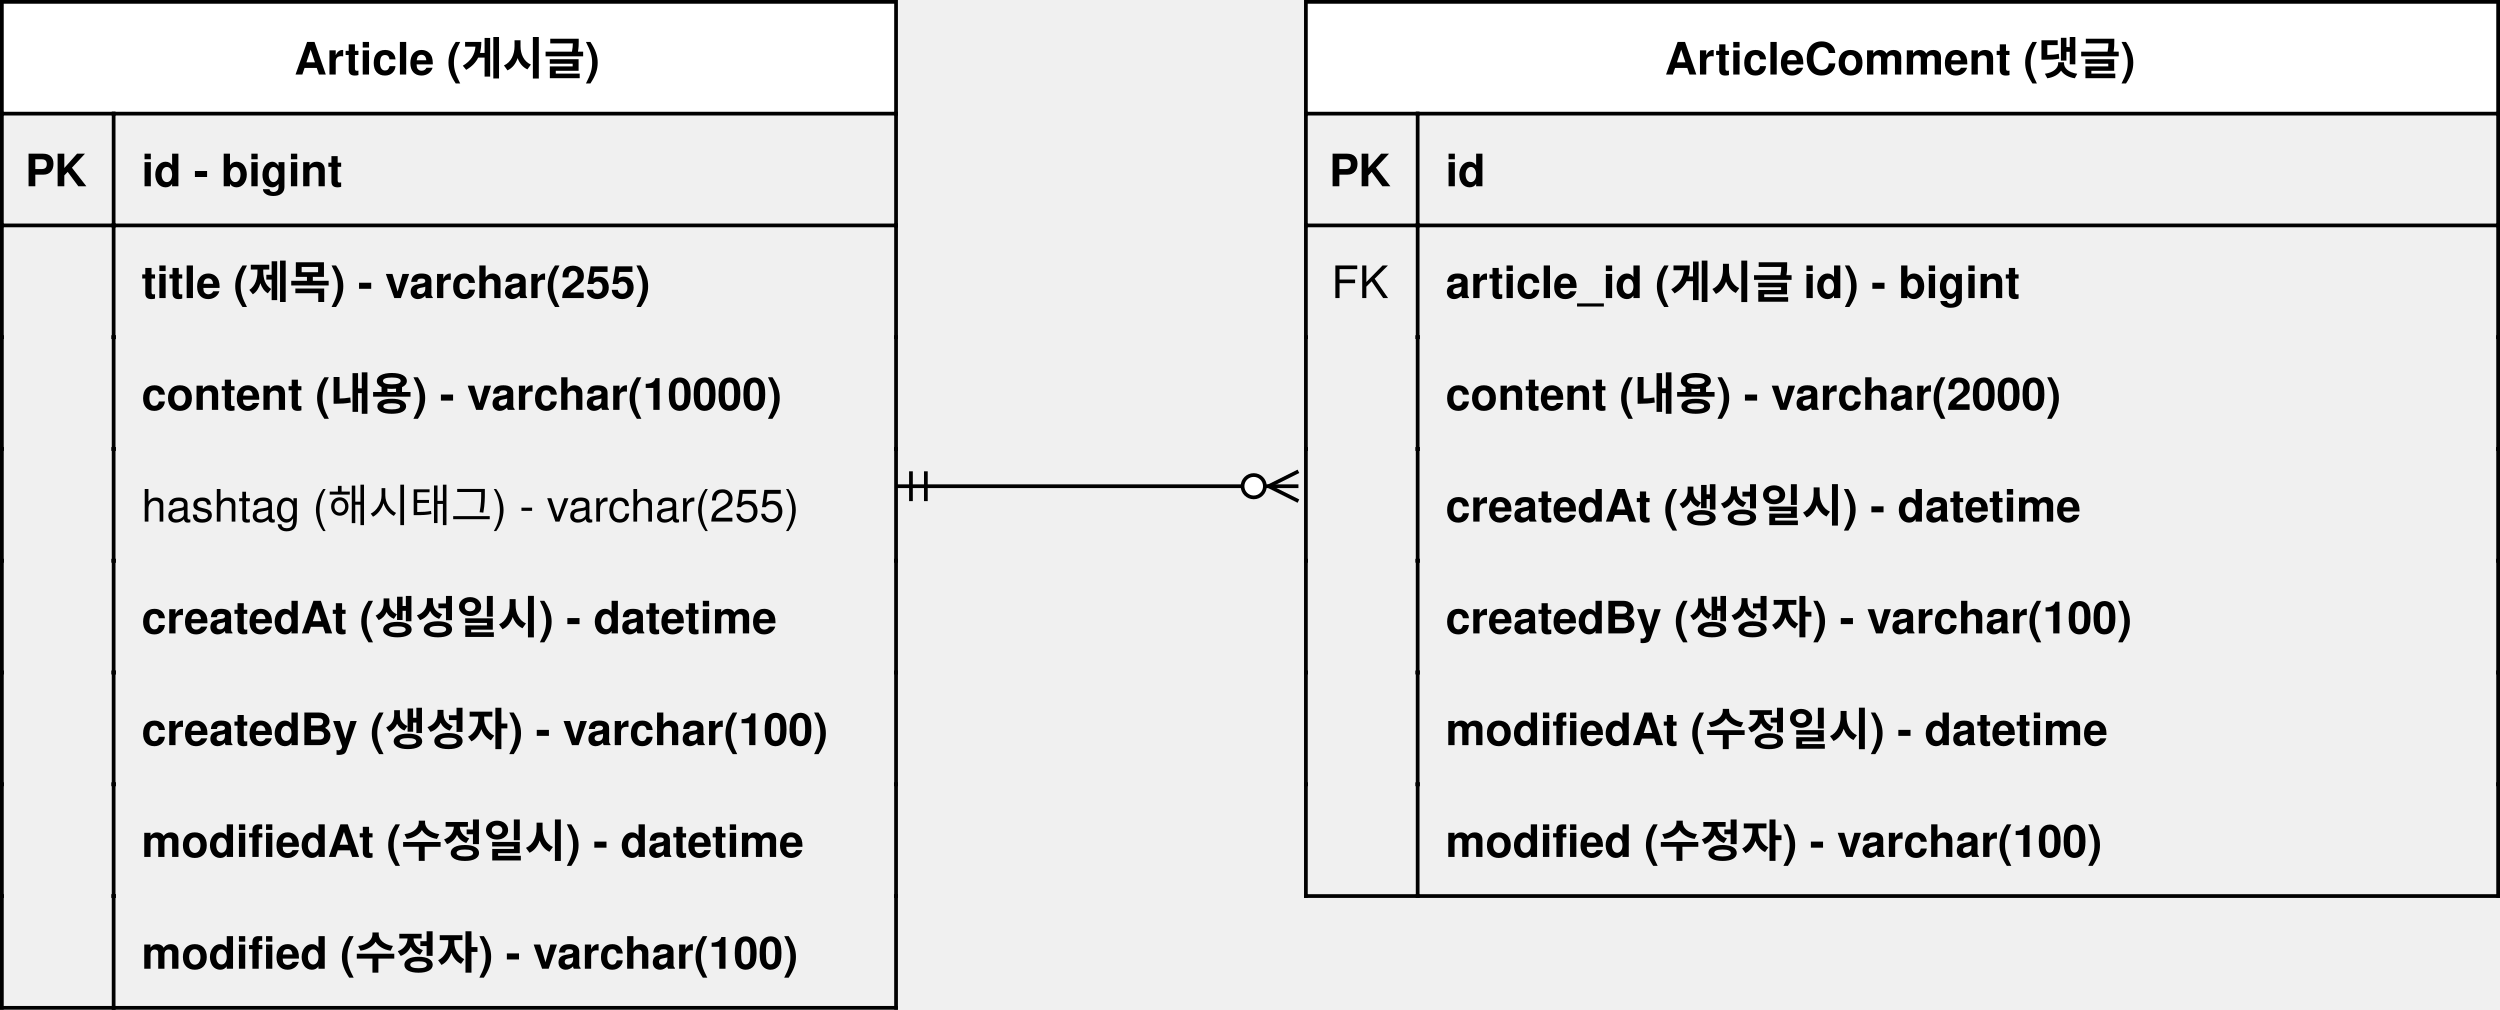
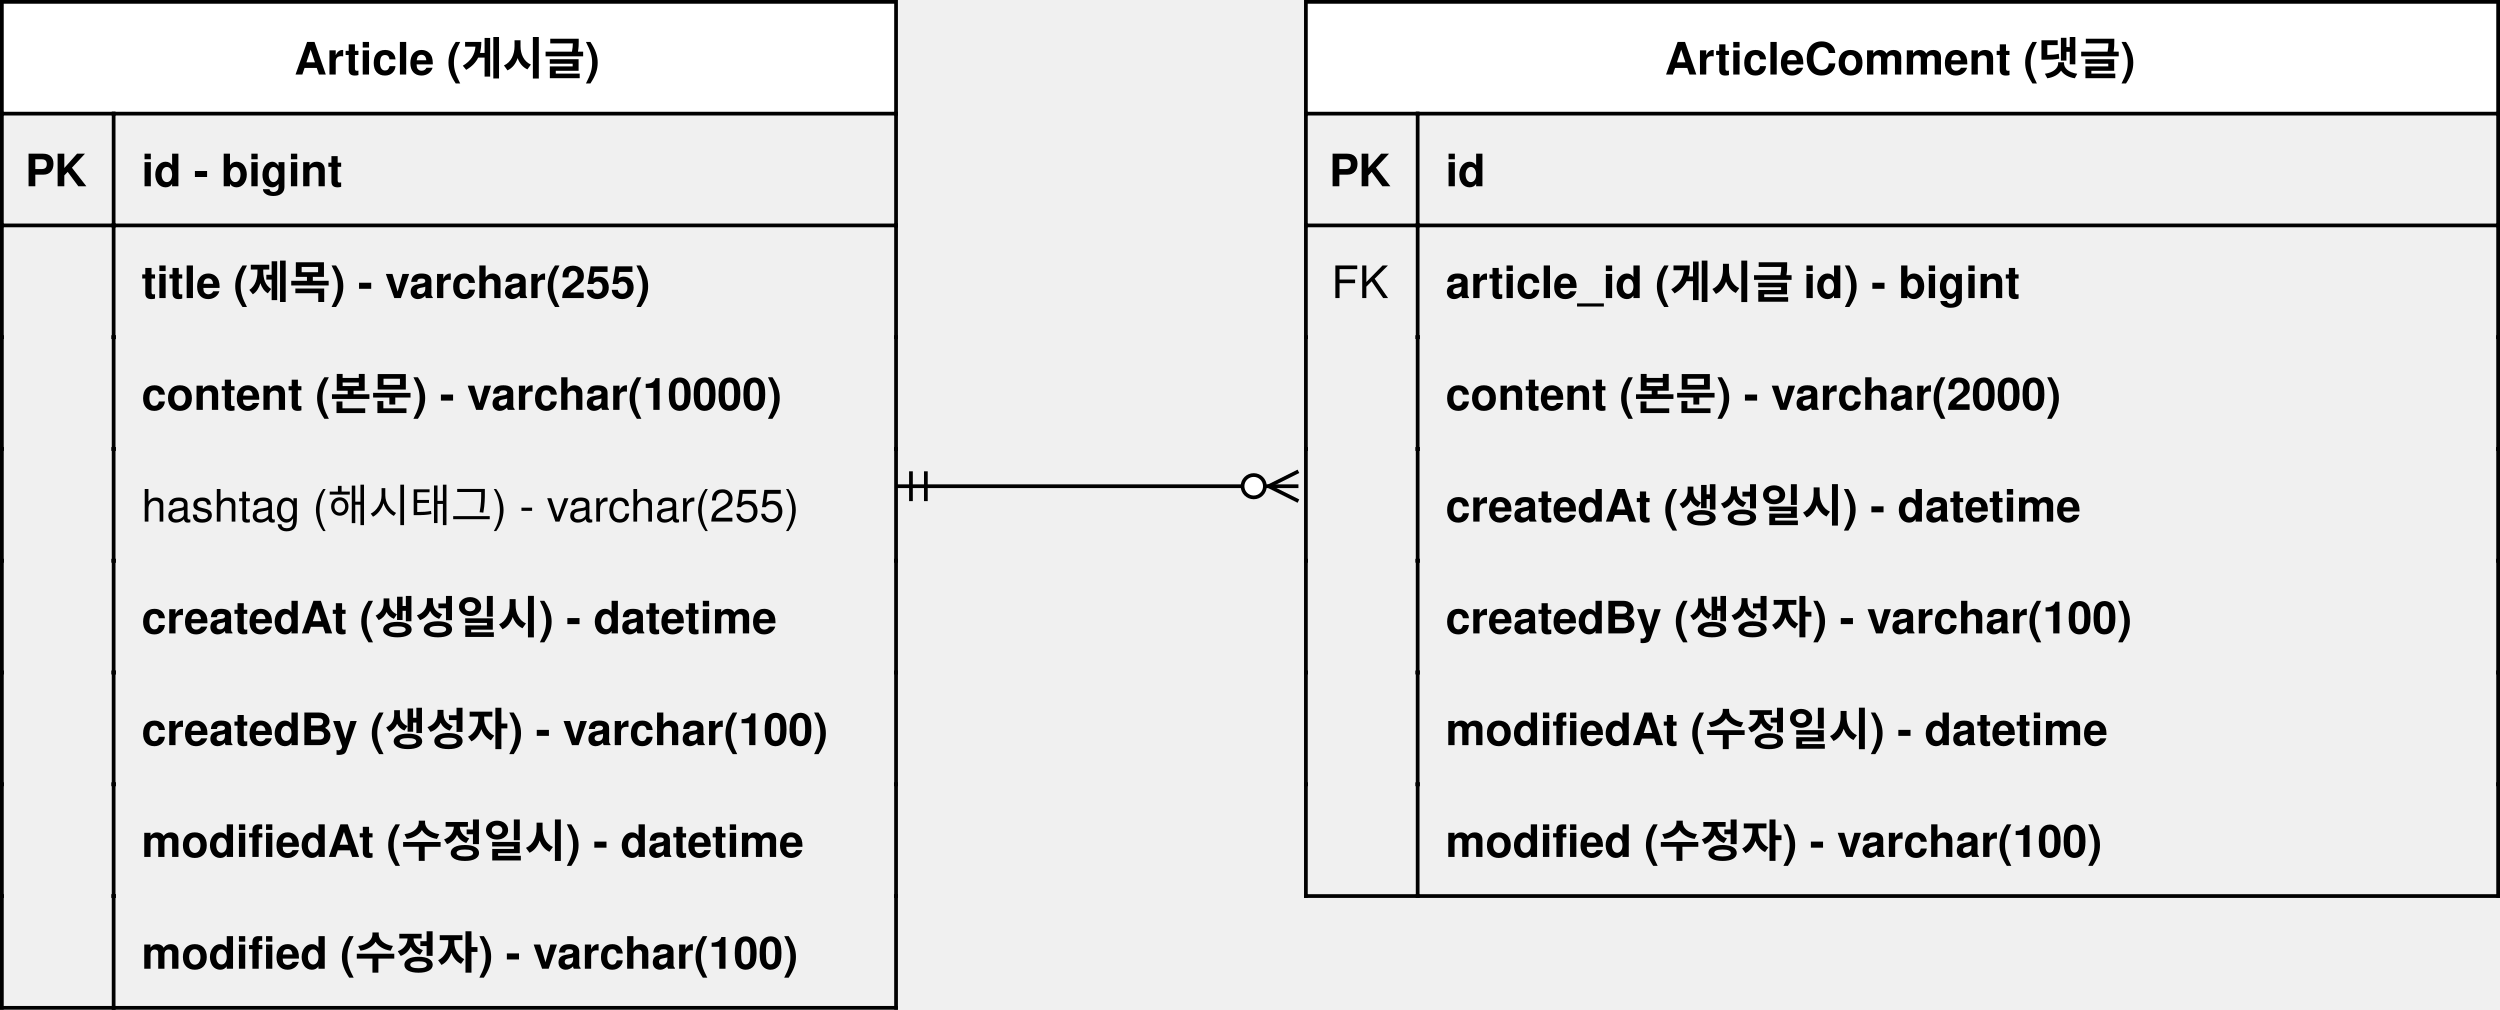
- <svg xmlns="http://www.w3.org/2000/svg" version="1.1" width="671px" height="271px" viewBox="-0.5 -0.5 671 271" content="&lt;mxfile host=&quot;app.diagrams.net&quot; modified=&quot;2023-02-14T14:54:18.141Z&quot; agent=&quot;5.0 (Windows NT 10.0; Win64; x64) AppleWebKit/537.36 (KHTML, like Gecko) Chrome/110.0.0.0 Whale/3.19.166.16 Safari/537.36&quot; etag=&quot;JG9YEafzc_MLLiWCrFiq&quot; version=&quot;20.8.20&quot; type=&quot;github&quot;&gt;&lt;diagram name=&quot;페이지-1&quot; id=&quot;z19vEtFDkB-1AjPeglMv&quot;&gt;7Z3vc6I4GMf/mszsvtgbflZ4Kejer/Zur92bvrxJJWpmgDgxtrp//SWQiDbQylaxNXTaKTyEAPl+4UMeCQI3zta/UriY35AEpcCxkjVwR8BxbM/1+D8R2ZSRwZVfBmYUJ7JQFbjDP5AMWjK6wgla7hVkhKQML/aDE5LnaML2YpBS8rRfbErS/a0u4AxpgbsJTPXoPU7YvIwGzqCK/4bwbK62bF+F5ZIMqsLySJZzmJCnnZA7Bm5MCWHlVLaOUSoaT7VLud7XhqXbHaMoZ4eskEbB/b83o3+8+83q9/Cvzc3k8Y8vspZHmK7kAQ8pwxN+9I71CYyHIHJAEINxDIIIhHERCUBgfZbHxDaqofjhLcQkgw8iFC0ZpEzq6Vo8wBViEOeI8oBdzKcpXCxxUbyMzHGaXMMNWTFVkZqLpniNkttSTlGWK3vNKxOzovIpr/xO7oxYDFM8y/n0hDeO2GJE0ZLvyzVcMllCHjiiDK0bW9Te6sQNjkiGGN3wInKFK6nsZn/2qfKJ48nYfMcjzkAGofTmbFtzJR+fkAq2UNPR1HxZplvhx2hOKP4hxEllY+5KV8w/4SyFOTc6TJ6FIlKc2IUEOE1jkhKhb05ypEksCiWULL5DOkNMBhYE56xoBz/iv7xlYusXH/h8X2M+b1fz/FcUpywm+ZJRbiVRB+KKPiGhasTIQlaaoqmqn8p2F9MPhDGStdG/+ZzRTSFd4B7oAvdUJnA1E3z7s9EG/GAZhuktv3TCfJaWohVXUliJVqNsbVtv2/d5wz8/Owlv9mlaXAznOElQ/iY9nHo9dgRwW7a/rKxqlda1wZRfdnLI+AmyypOlJup2P39eZ0/TmRd3rC/87wHPxNlxXtHVJbgsGy0XcILz2XW55tUzV/hduWLdfJbaR3XJQdV1YBO/Z8JBTLBOyIRD7wxOxoSrw03QzcUBJVjVd3wg+GYCYaCJzDBTd/IxGFrFDXwEhkMwDD9LVDxCOplD+snx/eZ7+ncCjDqX7N9aHNsyxtEi6GlxdlqE56ZFaBQtAjNpoS44OyqLDI1oqwIYEQgcEHmCHGEdMGyL/5iMjAbfGIcMW88h9szomhm2c25o2C2SjxdADbtBj4vHhp5enMPlnMFZiY0RCH2JDfmJwQgErvroYACi4FJ6Hsf3jnno0HOYPTo6R4d/dnS0yFFeAjo8Q9GhZyEnFPFNJkOmklQCFaNiwgP8XBKdjxGIqg+gFTwSvhrDGfqI4DhS/6PJRuZRRE989hTpnCLB2SnSInd5CRQZGEoRPTspKRJtXqDIGIRWTQrrQ/Y8jgWQBgcZBxCVO+kBckaAbM1wNoA4LRKZFwCQnYdQjQKIUnVH5owkeIr3+iEBCAP1qbnf90N+wkfmYURPjfYY6Rwj3tkx0iKpeQkYcQ3FiJ60VBh5ASJ9N+RgA5nHDz0/KgfjxCTLdh/M4EZy+6E4uy7xlIbNT9y6To3MWzQcHwN9VvKwu4G3DcYpT5rG24Gaq0etD053N6BnJS99OI6hiUlHT0yKATnvm+snHoPTPsMYHhfth1TXgTfUJnsYnLRr+AoMDr0pON3QTD3D+PXcMDhp59A1NMfo6jlGWN7K/4dl97BxaH1Rt+ojfoyRnCfsHTY5yDyE9NnFd4CQmrE5HSPErOyia2h20dWzi61G5ziGD85p8o152GgxmK/HxqmwUTc8p1tuqDynKdwIzeSGp/cw+2esj28j4zDi6R3aHiPdY6RmqE7HGGnRC70AjJS2NxAjei+zf8j6qA4yjyD9i8jeA0Fqhul0TBCz3kXmGfoyMk9//KV/yvotHGn/hrIL5Uj/irJ3wJG60Todc8Sst5R5hr6mTPV4+8es3wqQ9u8ru0yA+AekMFAyQ6rNebNitrlFKWSY5ONqSalMSRDbEYxhWSpPfpQnQ/HtE3x2fPsDUfKd3MB8o7hTLctgnvxdWImKI0aKPeUuif1olPn1N1Bxy+tNvg3S4pAe9zfwgq7fSPEoSuWY/Ueu7fCZlkuyohMk16p01CryrODliljBUq2i1w3BZ6vv1yiLV99S4o7/Bw==&lt;/diagram&gt;&lt;/mxfile&gt;" resource="https://app.diagrams.net/#Hkevgitpf%2Ffastcampus-project-board%2Ffeature%252F%25238-domain%2Fdocument%2Fproject-board-erd.svg">
+ <svg xmlns="http://www.w3.org/2000/svg" version="1.1" width="671px" height="271px" viewBox="-0.5 -0.5 671 271" content="&lt;mxfile host=&quot;app.diagrams.net&quot; modified=&quot;2023-02-14T15:01:04.651Z&quot; agent=&quot;5.0 (Windows NT 10.0; Win64; x64) AppleWebKit/537.36 (KHTML, like Gecko) Chrome/110.0.0.0 Whale/3.19.166.16 Safari/537.36&quot; etag=&quot;nhBT-qMErZrFTv5zjdHY&quot; version=&quot;20.8.20&quot; type=&quot;github&quot;&gt;&lt;diagram name=&quot;페이지-1&quot; id=&quot;z19vEtFDkB-1AjPeglMv&quot;&gt;7Z3vc6I4GMf/mszsvtgbflZ4KdS9X+3dXrs3fXmTStTMAHFibHX/+ksgETXQylaxNXTaKTyEAPl+4UMeCQI3zla/Ujif3ZIEpcCxkhVwr4Hj2J7r8X8isi4jgyu/DEwpTmShKnCPfyAZtGR0iRO02CnICEkZnu8GxyTP0ZjtxCCl5Hm32ISku1udwynSAvdjmOrRB5ywWRkNnEEV/w3h6Uxt2b4KyyUZVIXlkSxmMCHPWyF3BNyYEsLKqWwVo1Q0nmqXcr2vDUs3O0ZRzg5ZIY2Ch39vr//xHtbL38O/1rfjpz++yFqeYLqUBzykDI/50TvWJzAagsgBQQxGMQgiEMZFJACB9VkeE1urhuKHNxeTDD6KULRgkDKpp2vxAFeIQZwjygN2MZ+mcL7ARfEyMsNpcgPXZMlURWoumuAVSu5KOUVZruwNr0zMisonvPJ7uTNiMUzxNOfTY944YosRRQu+LzdwwWQJeeCIMrRqbFF7oxM3OCIZYnTNi8gVrqSy693Z58onjidjsy2POAMZhNKb003NlXx8QirYQk1HU/Nlme6EH6MZofiHECeVjbktXTH/jLMU5tzoMNkLRaQ4sQsJcJrGJCVC35zkSJNYFEoomX+HdIqYDMwJzlnRDn7Ef3nLxNYvPvD5vsZ83q7m+a8oTllM8gWj3EqiDsQVfUZC1YiRuaw0RRNVP5XtLqYfCWMka6N/8zmjm0K6wD3QBe6pTOBqJvj2Z6MN+MEyDNM7fumE+TQtRSuupLASrUbZ2rbetO9+w++fnYQ3+yQtLoYznCQof5MeTr0eWwK4LdtfVla1SuvaYMovOzlk/ARZ5slCE3Wznz+vs6fpzIs71hf+94in4uw4r+jqElyWjRZzOMb59KZc82rPFX5Xrlg1n6X2UV1yUHUd2MTvmXAQE6wTMuHQO4OTMeHqcBN0c3FACVb1HR8IvplAGGgiM8zUnXwMhlZxAx+B4RAMw88SFU+QjmeQfnJ8v/me/p0Ao84lu7cWx7aMcbQIelqcnRbhuWkRGkWLwExaqAvOlsoiQyPaqgBGBCJX5HoEMGI+sQ8M2+I/JiOjwTfGIcPWc4g9M7pmhu2cGxp2i+TjBVDDbtDj4rGhpxdncDFjcFpi4xqEPoi8rU8MrkHgqo8OBjUg+ag9j+N7xzx06DnMHh2do8M/Ozpa5CgvAR2eoejQs5BjivgmkyFTSSqBiutiwgP8XOITfDaqPoBW8Ej4agxn6COC40j9jyYbmUcRPfHZU6RzigRnp0iL3OUlUGRgKEX07KSkSLR+gSIjEFo1KawP2fM4FkAaHGQcQFTupAfIGQGyMcPZAOK0SGReAEC2HkI1CiBK1S2ZM5LgCd7phwQgDNSn5n7fD/kJH5mHET012mOkc4x4Z8dIi6TmJWDENRQjetJSYeQFiPTdkIMNZB4/9PyoHIwTkyzbejAj4EZy+6E42y7xlIbNT9y6To3MGzQcHwN9VvKwu4G3DcYpT5rG24Gaq0etD053N6BnJS99OI6hiUlHT0yKATnvm+snHoPTPsMYHhfth1TXgTfUJnsYnLRr+AoMDr0pON3QTD3D+PXcMDhp59A1NMfo6jlGWN7K/4dl97BxaH1Rt+ojfoyRnCfsHTY5yDyE9NnFd4CQmrE5HSPErOyia2h20dWzi61G5ziGD85p8o152GgxmK/HxqmwUTc8p1tuqDynKdwIzeSGp/cw+2esj28j4zDi6R3aHiPdY6RmqE7HGGnRC70AjJS2NxAjei+zf8j6qA4yjyD9i8jeA0Fqhul0TBCz3kXmGfoyMk9//KV/yvotHGn/hrIL5Uj/irJ3wJG60Todc8Sst5R5hr6mTPV4+8es3wqQ9u8ru0yA+AekMFAyRarNebNitr5DKWSY5KNqSalMSRDbEYxhWSpPfpQnQ/HtE3x2dPcDUfKd3MJ8rbhTLctgnvxdWImKI0aKPeUuif1olPn1N1Bxy+tNvgnS4pCedjfwgq7fSPEoSuWY3Ueu7XBPywVZ0jGSa1U6ahV5VvByRaxgqVbR64bgs9X3a5TFq28pcUf/Aw==&lt;/diagram&gt;&lt;/mxfile&gt;" resource="https://app.diagrams.net/#Hkevgitpf%2Ffastcampus-project-board%2Ffeature%252F%25238-domain%2Fdocument%2Fproject-board-erd.svg">
  <defs>
    <clipPath id="mx-clip-0-30-30-30-0">
      <rect x="0" y="30" width="30" height="30" />
    </clipPath>
    <clipPath id="mx-clip-36-30-204-30-0">
      <rect x="36" y="30" width="204" height="30" />
    </clipPath>
    <clipPath id="mx-clip-36-60-204-30-0">
      <rect x="36" y="60" width="204" height="30" />
    </clipPath>
    <clipPath id="mx-clip-36-90-204-30-0">
      <rect x="36" y="90" width="204" height="30" />
    </clipPath>
    <clipPath id="mx-clip-36-120-204-30-0">
      <rect x="36" y="120" width="204" height="30" />
    </clipPath>
    <clipPath id="mx-clip-36-150-204-30-0">
      <rect x="36" y="150" width="204" height="30" />
    </clipPath>
    <clipPath id="mx-clip-36-180-204-30-0">
      <rect x="36" y="180" width="204" height="30" />
    </clipPath>
    <clipPath id="mx-clip-36-210-204-30-0">
      <rect x="36" y="210" width="204" height="30" />
    </clipPath>
    <clipPath id="mx-clip-36-240-204-30-0">
      <rect x="36" y="240" width="204" height="30" />
    </clipPath>
    <clipPath id="mx-clip-350-30-30-30-0">
      <rect x="350" y="30" width="30" height="30" />
    </clipPath>
    <clipPath id="mx-clip-386-30-284-30-0">
      <rect x="386" y="30" width="284" height="30" />
    </clipPath>
    <clipPath id="mx-clip-350-60-30-30-0">
      <rect x="350" y="60" width="30" height="30" />
    </clipPath>
    <clipPath id="mx-clip-386-60-284-30-0">
      <rect x="386" y="60" width="284" height="30" />
    </clipPath>
    <clipPath id="mx-clip-386-90-284-30-0">
      <rect x="386" y="90" width="284" height="30" />
    </clipPath>
    <clipPath id="mx-clip-386-120-284-30-0">
      <rect x="386" y="120" width="284" height="30" />
    </clipPath>
    <clipPath id="mx-clip-386-150-284-30-0">
      <rect x="386" y="150" width="284" height="30" />
    </clipPath>
    <clipPath id="mx-clip-386-180-284-30-0">
      <rect x="386" y="180" width="284" height="30" />
    </clipPath>
    <clipPath id="mx-clip-386-210-284-30-0">
      <rect x="386" y="210" width="284" height="30" />
    </clipPath>
  </defs>
  <g>
    <path d="M 0 30 L 0 0 L 240 0 L 240 30" fill="rgb(255, 255, 255)" stroke="rgb(0, 0, 0)" stroke-miterlimit="10" pointer-events="all" />
    <path d="M 0 30 L 0 270 L 240 270 L 240 30" fill="none" stroke="rgb(0, 0, 0)" stroke-miterlimit="10" pointer-events="none" />
    <path d="M 0 30 L 240 30" fill="none" stroke="rgb(0, 0, 0)" stroke-miterlimit="10" pointer-events="none" />
    <path d="M 30 30 L 30 60 L 30 90 L 30 120 L 30 150 L 30 180 L 30 210 L 30 240 L 30 270" fill="none" stroke="rgb(0, 0, 0)" stroke-miterlimit="10" pointer-events="none" />
    <g fill="rgb(0, 0, 0)" font-family="Helvetica" font-weight="bold" pointer-events="none" text-anchor="middle" font-size="12px">
      <text x="119.5" y="19.5">Article (게시글)</text>
    </g>
    <path d="M 0 30 M 240 30 M 240 60 L 0 60" fill="none" stroke="rgb(0, 0, 0)" stroke-linecap="square" stroke-miterlimit="10" pointer-events="none" />
    <path d="M 0 30 M 30 30 M 30 60 M 0 60" fill="none" stroke="rgb(0, 0, 0)" stroke-linecap="square" stroke-miterlimit="10" pointer-events="none" />
    <g fill="rgb(0, 0, 0)" font-family="Helvetica" font-weight="bold" pointer-events="none" clip-path="url(#mx-clip-0-30-30-30-0)" text-anchor="middle" font-size="12px">
      <text x="14.5" y="49.5">PK</text>
    </g>
    <path d="M 30 30 M 240 30 M 240 60 M 30 60" fill="none" stroke="rgb(0, 0, 0)" stroke-linecap="square" stroke-miterlimit="10" pointer-events="none" />
    <g fill="rgb(0, 0, 0)" font-family="Helvetica" font-weight="bold" text-decoration="underline" pointer-events="none" clip-path="url(#mx-clip-36-30-204-30-0)" font-size="12px">
      <text x="37.5" y="49.5">id - bigint</text>
    </g>
    <path d="M 0 60 M 30 60 M 30 90 M 0 90" fill="none" stroke="rgb(0, 0, 0)" stroke-linecap="square" stroke-miterlimit="10" pointer-events="none" />
    <path d="M 30 60 M 240 60 M 240 90 M 30 90" fill="none" stroke="rgb(0, 0, 0)" stroke-linecap="square" stroke-miterlimit="10" pointer-events="none" />
    <g fill="rgb(0, 0, 0)" font-family="Helvetica" font-weight="bold" pointer-events="none" clip-path="url(#mx-clip-36-60-204-30-0)" font-size="12px">
      <text x="37.5" y="79.5">title (제목) - varchar(255)</text>
    </g>
    <path d="M 0 90 M 30 90 M 30 120 M 0 120" fill="none" stroke="rgb(0, 0, 0)" stroke-linecap="square" stroke-miterlimit="10" pointer-events="none" />
    <path d="M 30 90 M 240 90 M 240 120 M 30 120" fill="none" stroke="rgb(0, 0, 0)" stroke-linecap="square" stroke-miterlimit="10" pointer-events="none" />
    <g fill="rgb(0, 0, 0)" font-family="Helvetica" font-weight="bold" pointer-events="none" clip-path="url(#mx-clip-36-90-204-30-0)" font-size="12px">
-       <text x="37.5" y="109.5">content (내용) - varchar(10000)</text>
+       <text x="37.5" y="109.5">content (본문) - varchar(10000)</text>
    </g>
    <path d="M 0 120 M 30 120 M 30 150 M 0 150" fill="none" stroke="rgb(0, 0, 0)" stroke-linecap="square" stroke-miterlimit="10" pointer-events="none" />
    <path d="M 30 120 M 240 120 M 240 150 M 30 150" fill="none" stroke="rgb(0, 0, 0)" stroke-linecap="square" stroke-miterlimit="10" pointer-events="none" />
    <g fill="rgb(0, 0, 0)" font-family="Helvetica" pointer-events="none" clip-path="url(#mx-clip-36-120-204-30-0)" font-size="12px">
      <text x="37.5" y="139.5">hashtag (해시태그) - varchar(255)</text>
    </g>
    <path d="M 0 150 M 30 150 M 30 180 M 0 180" fill="none" stroke="rgb(0, 0, 0)" stroke-linecap="square" stroke-miterlimit="10" pointer-events="none" />
    <path d="M 30 150 M 240 150 M 240 180 M 30 180" fill="none" stroke="rgb(0, 0, 0)" stroke-linecap="square" stroke-miterlimit="10" pointer-events="none" />
    <g fill="rgb(0, 0, 0)" font-family="Helvetica" font-weight="bold" pointer-events="none" clip-path="url(#mx-clip-36-150-204-30-0)" font-size="12px">
      <text x="37.5" y="169.5">createdAt (생성일시) - datetime</text>
    </g>
    <path d="M 0 180 M 30 180 M 30 210 M 0 210" fill="none" stroke="rgb(0, 0, 0)" stroke-linecap="square" stroke-miterlimit="10" pointer-events="none" />
    <path d="M 30 180 M 240 180 M 240 210 M 30 210" fill="none" stroke="rgb(0, 0, 0)" stroke-linecap="square" stroke-miterlimit="10" pointer-events="none" />
    <g fill="rgb(0, 0, 0)" font-family="Helvetica" font-weight="bold" pointer-events="none" clip-path="url(#mx-clip-36-180-204-30-0)" font-size="12px">
      <text x="37.5" y="199.5">createdBy (생성자) - varchar(100)</text>
    </g>
    <path d="M 0 210 M 30 210 M 30 240 M 0 240" fill="none" stroke="rgb(0, 0, 0)" stroke-linecap="square" stroke-miterlimit="10" pointer-events="none" />
    <path d="M 30 210 M 240 210 M 240 240 M 30 240" fill="none" stroke="rgb(0, 0, 0)" stroke-linecap="square" stroke-miterlimit="10" pointer-events="none" />
    <g fill="rgb(0, 0, 0)" font-family="Helvetica" font-weight="bold" pointer-events="none" clip-path="url(#mx-clip-36-210-204-30-0)" font-size="12px">
      <text x="37.5" y="229.5">modifiedAt (수정일시) - datetime</text>
    </g>
    <path d="M 0 240 M 30 240 M 30 270 M 0 270" fill="none" stroke="rgb(0, 0, 0)" stroke-linecap="square" stroke-miterlimit="10" pointer-events="none" />
    <path d="M 30 240 M 240 240 M 240 270 M 30 270" fill="none" stroke="rgb(0, 0, 0)" stroke-linecap="square" stroke-miterlimit="10" pointer-events="none" />
    <g fill="rgb(0, 0, 0)" font-family="Helvetica" font-weight="bold" pointer-events="none" clip-path="url(#mx-clip-36-240-204-30-0)" font-size="12px">
      <text x="37.5" y="259.5">modified (수정자) - varchar(100)</text>
    </g>
    <path d="M 350 30 L 350 0 L 670 0 L 670 30" fill="rgb(255, 255, 255)" stroke="rgb(0, 0, 0)" stroke-miterlimit="10" pointer-events="none" />
    <path d="M 350 30 L 350 240 L 670 240 L 670 30" fill="none" stroke="rgb(0, 0, 0)" stroke-miterlimit="10" pointer-events="none" />
    <path d="M 350 30 L 670 30" fill="none" stroke="rgb(0, 0, 0)" stroke-miterlimit="10" pointer-events="none" />
    <path d="M 380 30 L 380 60 L 380 90 L 380 120 L 380 150 L 380 180 L 380 210 L 380 240" fill="none" stroke="rgb(0, 0, 0)" stroke-miterlimit="10" pointer-events="none" />
    <g fill="rgb(0, 0, 0)" font-family="Helvetica" font-weight="bold" pointer-events="none" text-anchor="middle" font-size="12px">
      <text x="509.5" y="19.5">ArticleComment (댓글)</text>
    </g>
    <path d="M 350 30 M 670 30 M 670 60 L 350 60" fill="none" stroke="rgb(0, 0, 0)" stroke-linecap="square" stroke-miterlimit="10" pointer-events="none" />
    <path d="M 350 30 M 380 30 M 380 60 M 350 60" fill="none" stroke="rgb(0, 0, 0)" stroke-linecap="square" stroke-miterlimit="10" pointer-events="none" />
    <g fill="rgb(0, 0, 0)" font-family="Helvetica" font-weight="bold" pointer-events="none" clip-path="url(#mx-clip-350-30-30-30-0)" text-anchor="middle" font-size="12px">
      <text x="364.5" y="49.5">PK</text>
    </g>
    <path d="M 380 30 M 670 30 M 670 60 M 380 60" fill="none" stroke="rgb(0, 0, 0)" stroke-linecap="square" stroke-miterlimit="10" pointer-events="none" />
    <g fill="rgb(0, 0, 0)" font-family="Helvetica" font-weight="bold" text-decoration="underline" pointer-events="none" clip-path="url(#mx-clip-386-30-284-30-0)" font-size="12px">
      <text x="387.5" y="49.5">id</text>
    </g>
    <path d="M 350 60 M 380 60 M 380 90 M 350 90" fill="none" stroke="rgb(0, 0, 0)" stroke-linecap="square" stroke-miterlimit="10" pointer-events="none" />
    <g fill="rgb(0, 0, 0)" font-family="Helvetica" pointer-events="none" clip-path="url(#mx-clip-350-60-30-30-0)" text-anchor="middle" font-size="12px">
      <text x="364.5" y="79.5">FK</text>
    </g>
    <path d="M 380 60 M 670 60 M 670 90 M 380 90" fill="none" stroke="rgb(0, 0, 0)" stroke-linecap="square" stroke-miterlimit="10" pointer-events="none" />
    <g fill="rgb(0, 0, 0)" font-family="Helvetica" font-weight="bold" pointer-events="none" clip-path="url(#mx-clip-386-60-284-30-0)" font-size="12px">
      <text x="387.5" y="79.5">article_id (게시글 id) - bigint</text>
    </g>
    <path d="M 350 90 M 380 90 M 380 120 M 350 120" fill="none" stroke="rgb(0, 0, 0)" stroke-linecap="square" stroke-miterlimit="10" pointer-events="none" />
    <path d="M 380 90 M 670 90 M 670 120 M 380 120" fill="none" stroke="rgb(0, 0, 0)" stroke-linecap="square" stroke-miterlimit="10" pointer-events="none" />
    <g fill="rgb(0, 0, 0)" font-family="Helvetica" font-weight="bold" pointer-events="none" clip-path="url(#mx-clip-386-90-284-30-0)" font-size="12px">
-       <text x="387.5" y="109.5">content (내용) - varchar(2000)</text>
+       <text x="387.5" y="109.5">content (본문) - varchar(2000)</text>
    </g>
    <path d="M 350 120 M 380 120 M 380 150 M 350 150" fill="none" stroke="rgb(0, 0, 0)" stroke-linecap="square" stroke-miterlimit="10" pointer-events="none" />
    <path d="M 380 120 M 670 120 M 670 150 M 380 150" fill="none" stroke="rgb(0, 0, 0)" stroke-linecap="square" stroke-miterlimit="10" pointer-events="none" />
    <g fill="rgb(0, 0, 0)" font-family="Helvetica" font-weight="bold" pointer-events="none" clip-path="url(#mx-clip-386-120-284-30-0)" font-size="12px">
      <text x="387.5" y="139.5">createdAt (생성일시) - datetime</text>
    </g>
    <path d="M 350 150 M 380 150 M 380 180 M 350 180" fill="none" stroke="rgb(0, 0, 0)" stroke-linecap="square" stroke-miterlimit="10" pointer-events="none" />
    <path d="M 380 150 M 670 150 M 670 180 M 380 180" fill="none" stroke="rgb(0, 0, 0)" stroke-linecap="square" stroke-miterlimit="10" pointer-events="none" />
    <g fill="rgb(0, 0, 0)" font-family="Helvetica" font-weight="bold" pointer-events="none" clip-path="url(#mx-clip-386-150-284-30-0)" font-size="12px">
      <text x="387.5" y="169.5">createdBy (생성자) - varchar(100)</text>
    </g>
    <path d="M 350 180 M 380 180 M 380 210 M 350 210" fill="none" stroke="rgb(0, 0, 0)" stroke-linecap="square" stroke-miterlimit="10" pointer-events="none" />
    <path d="M 380 180 M 670 180 M 670 210 M 380 210" fill="none" stroke="rgb(0, 0, 0)" stroke-linecap="square" stroke-miterlimit="10" pointer-events="none" />
    <g fill="rgb(0, 0, 0)" font-family="Helvetica" font-weight="bold" pointer-events="none" clip-path="url(#mx-clip-386-180-284-30-0)" font-size="12px">
      <text x="387.5" y="199.5">modifiedAt (수정일시) - datetime</text>
    </g>
    <path d="M 350 210 M 380 210 M 380 240 M 350 240" fill="none" stroke="rgb(0, 0, 0)" stroke-linecap="square" stroke-miterlimit="10" pointer-events="none" />
    <path d="M 380 210 M 670 210 M 670 240 M 380 240" fill="none" stroke="rgb(0, 0, 0)" stroke-linecap="square" stroke-miterlimit="10" pointer-events="none" />
    <g fill="rgb(0, 0, 0)" font-family="Helvetica" font-weight="bold" pointer-events="none" clip-path="url(#mx-clip-386-210-284-30-0)" font-size="12px">
      <text x="387.5" y="229.5">modified (수정자) - varchar(100)</text>
    </g>
    <path d="M 240 130 L 270 130 L 318 130 L 348 130" fill="none" stroke="rgb(0, 0, 0)" stroke-miterlimit="10" pointer-events="none" />
    <path d="M 244 126 L 244 134 M 248 126 L 248 134" fill="none" stroke="rgb(0, 0, 0)" stroke-miterlimit="10" pointer-events="none" />
    <ellipse cx="336" cy="130" rx="3" ry="3" fill="#ffffff" stroke="rgb(0, 0, 0)" pointer-events="none" />
    <path d="M 348 126 L 340 130 L 348 134" fill="none" stroke="rgb(0, 0, 0)" stroke-miterlimit="10" pointer-events="none" />
  </g>
</svg>
